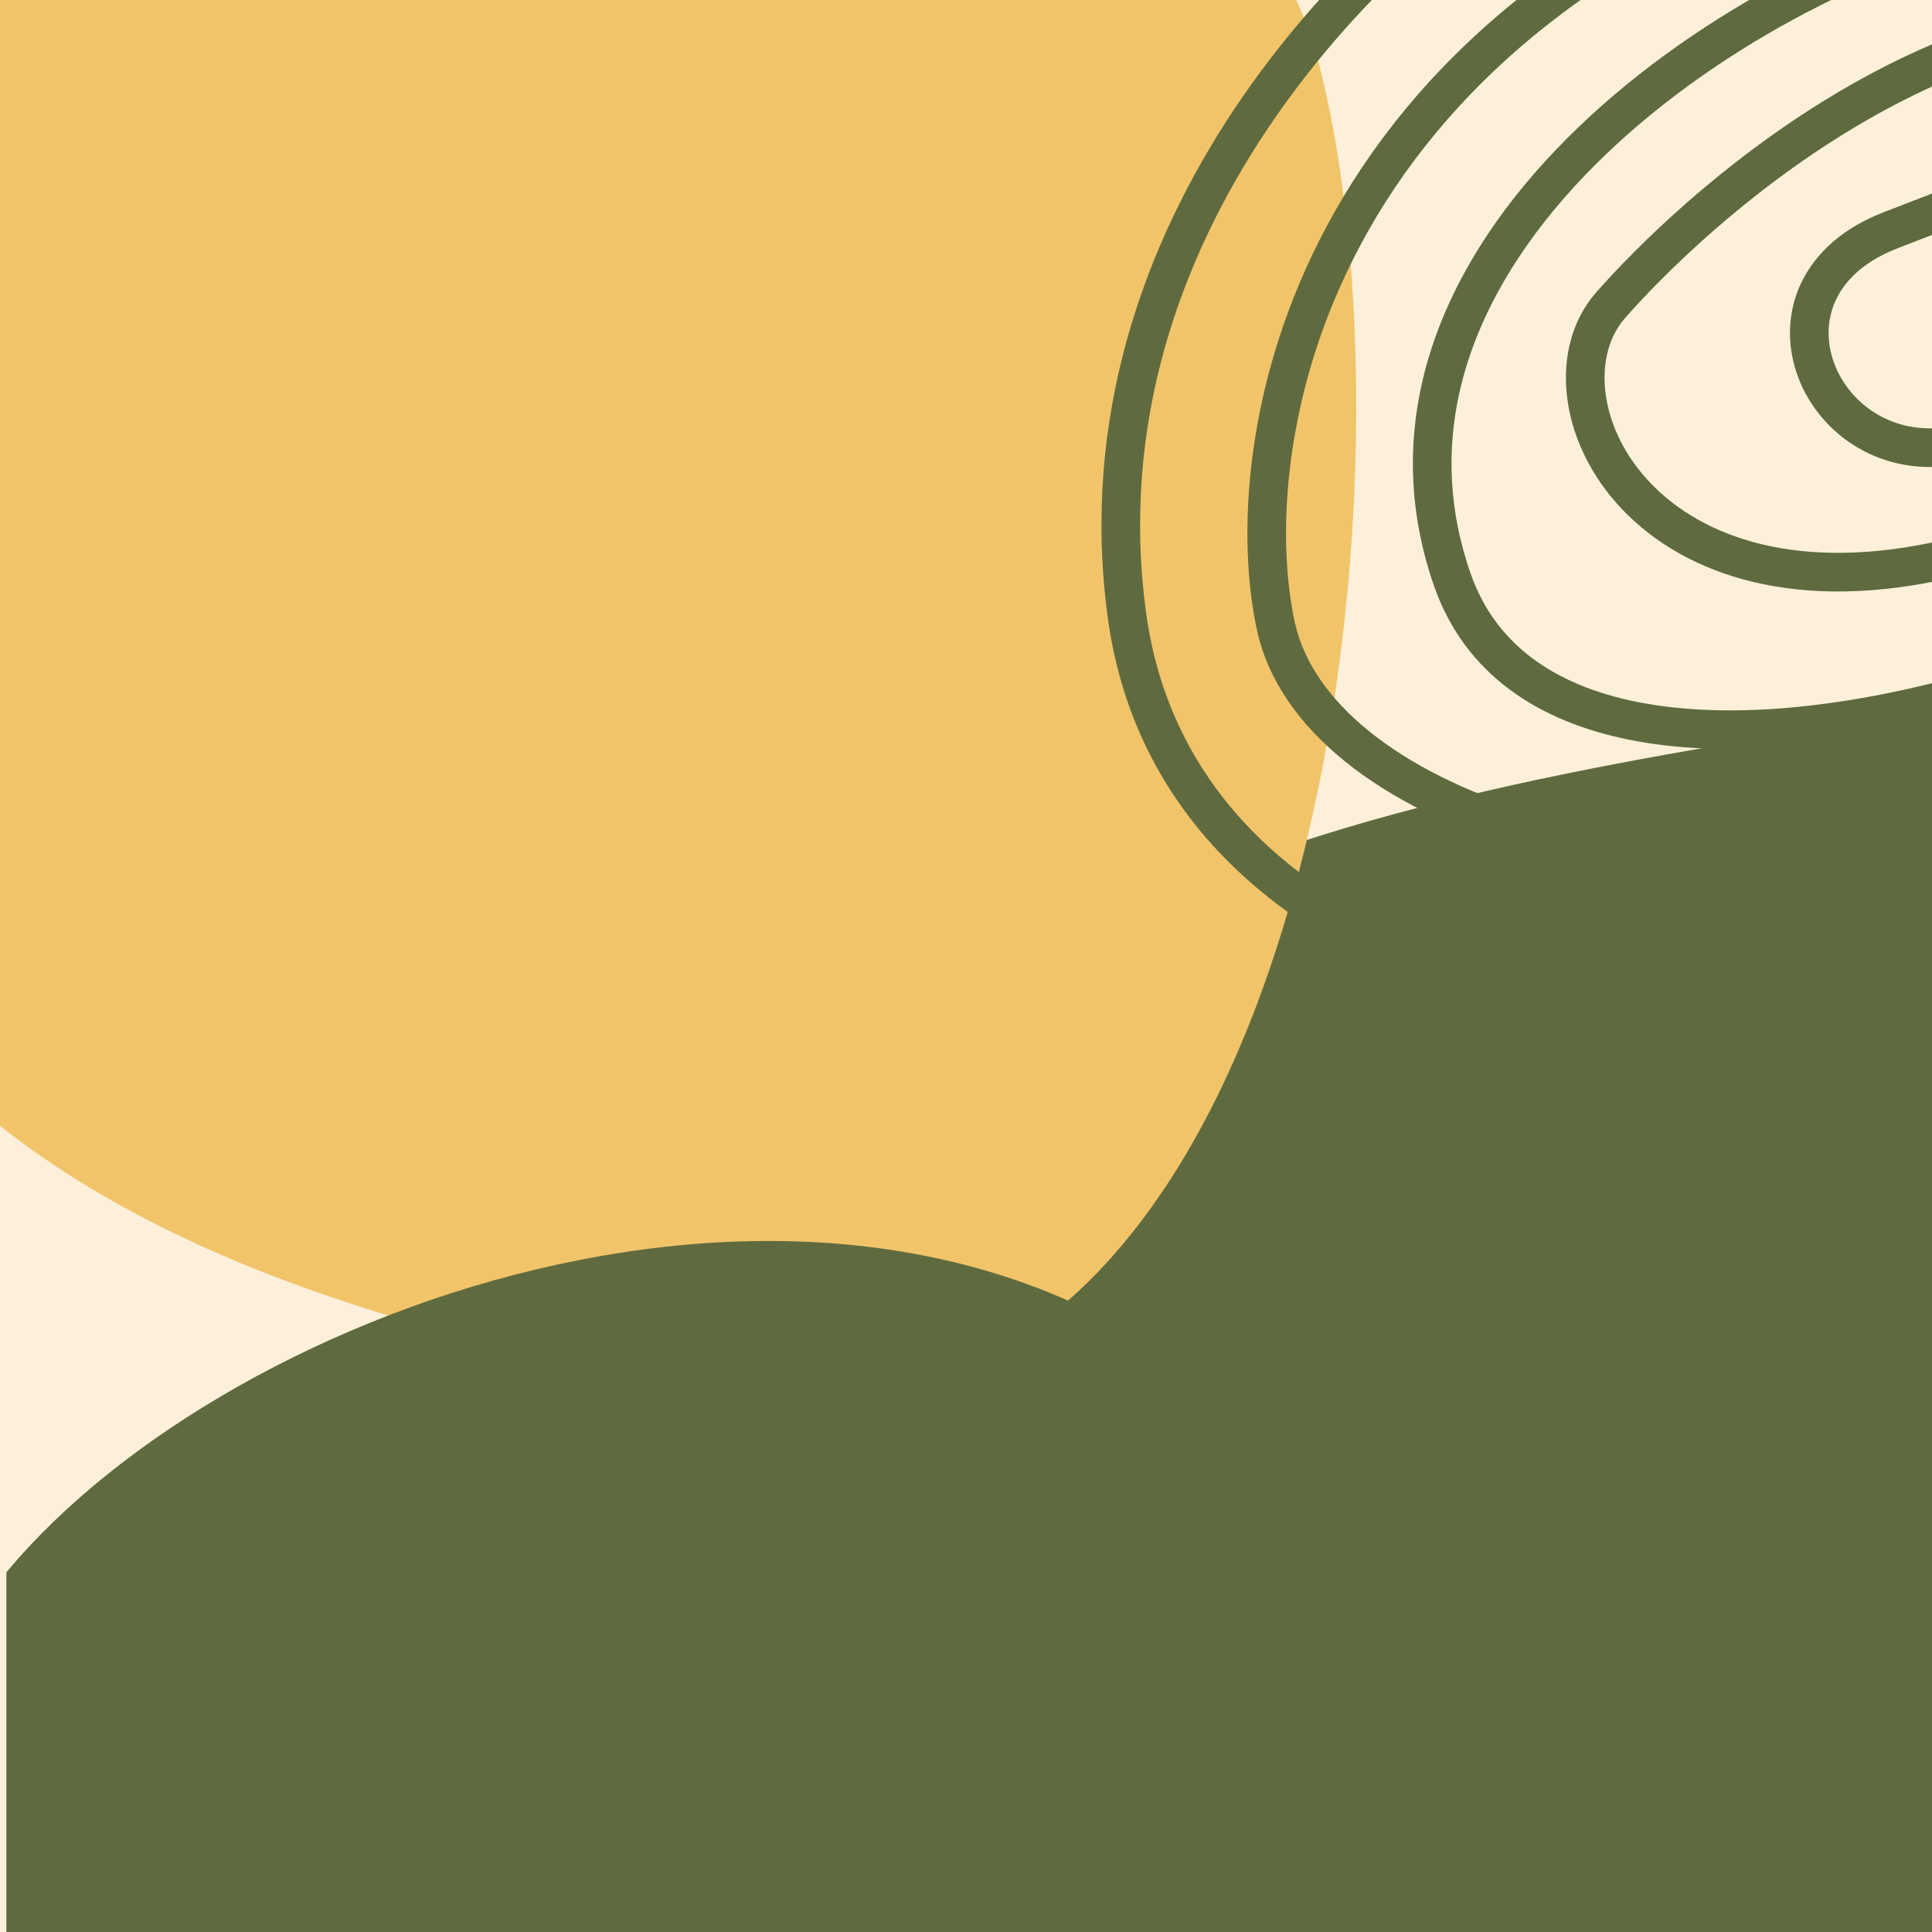
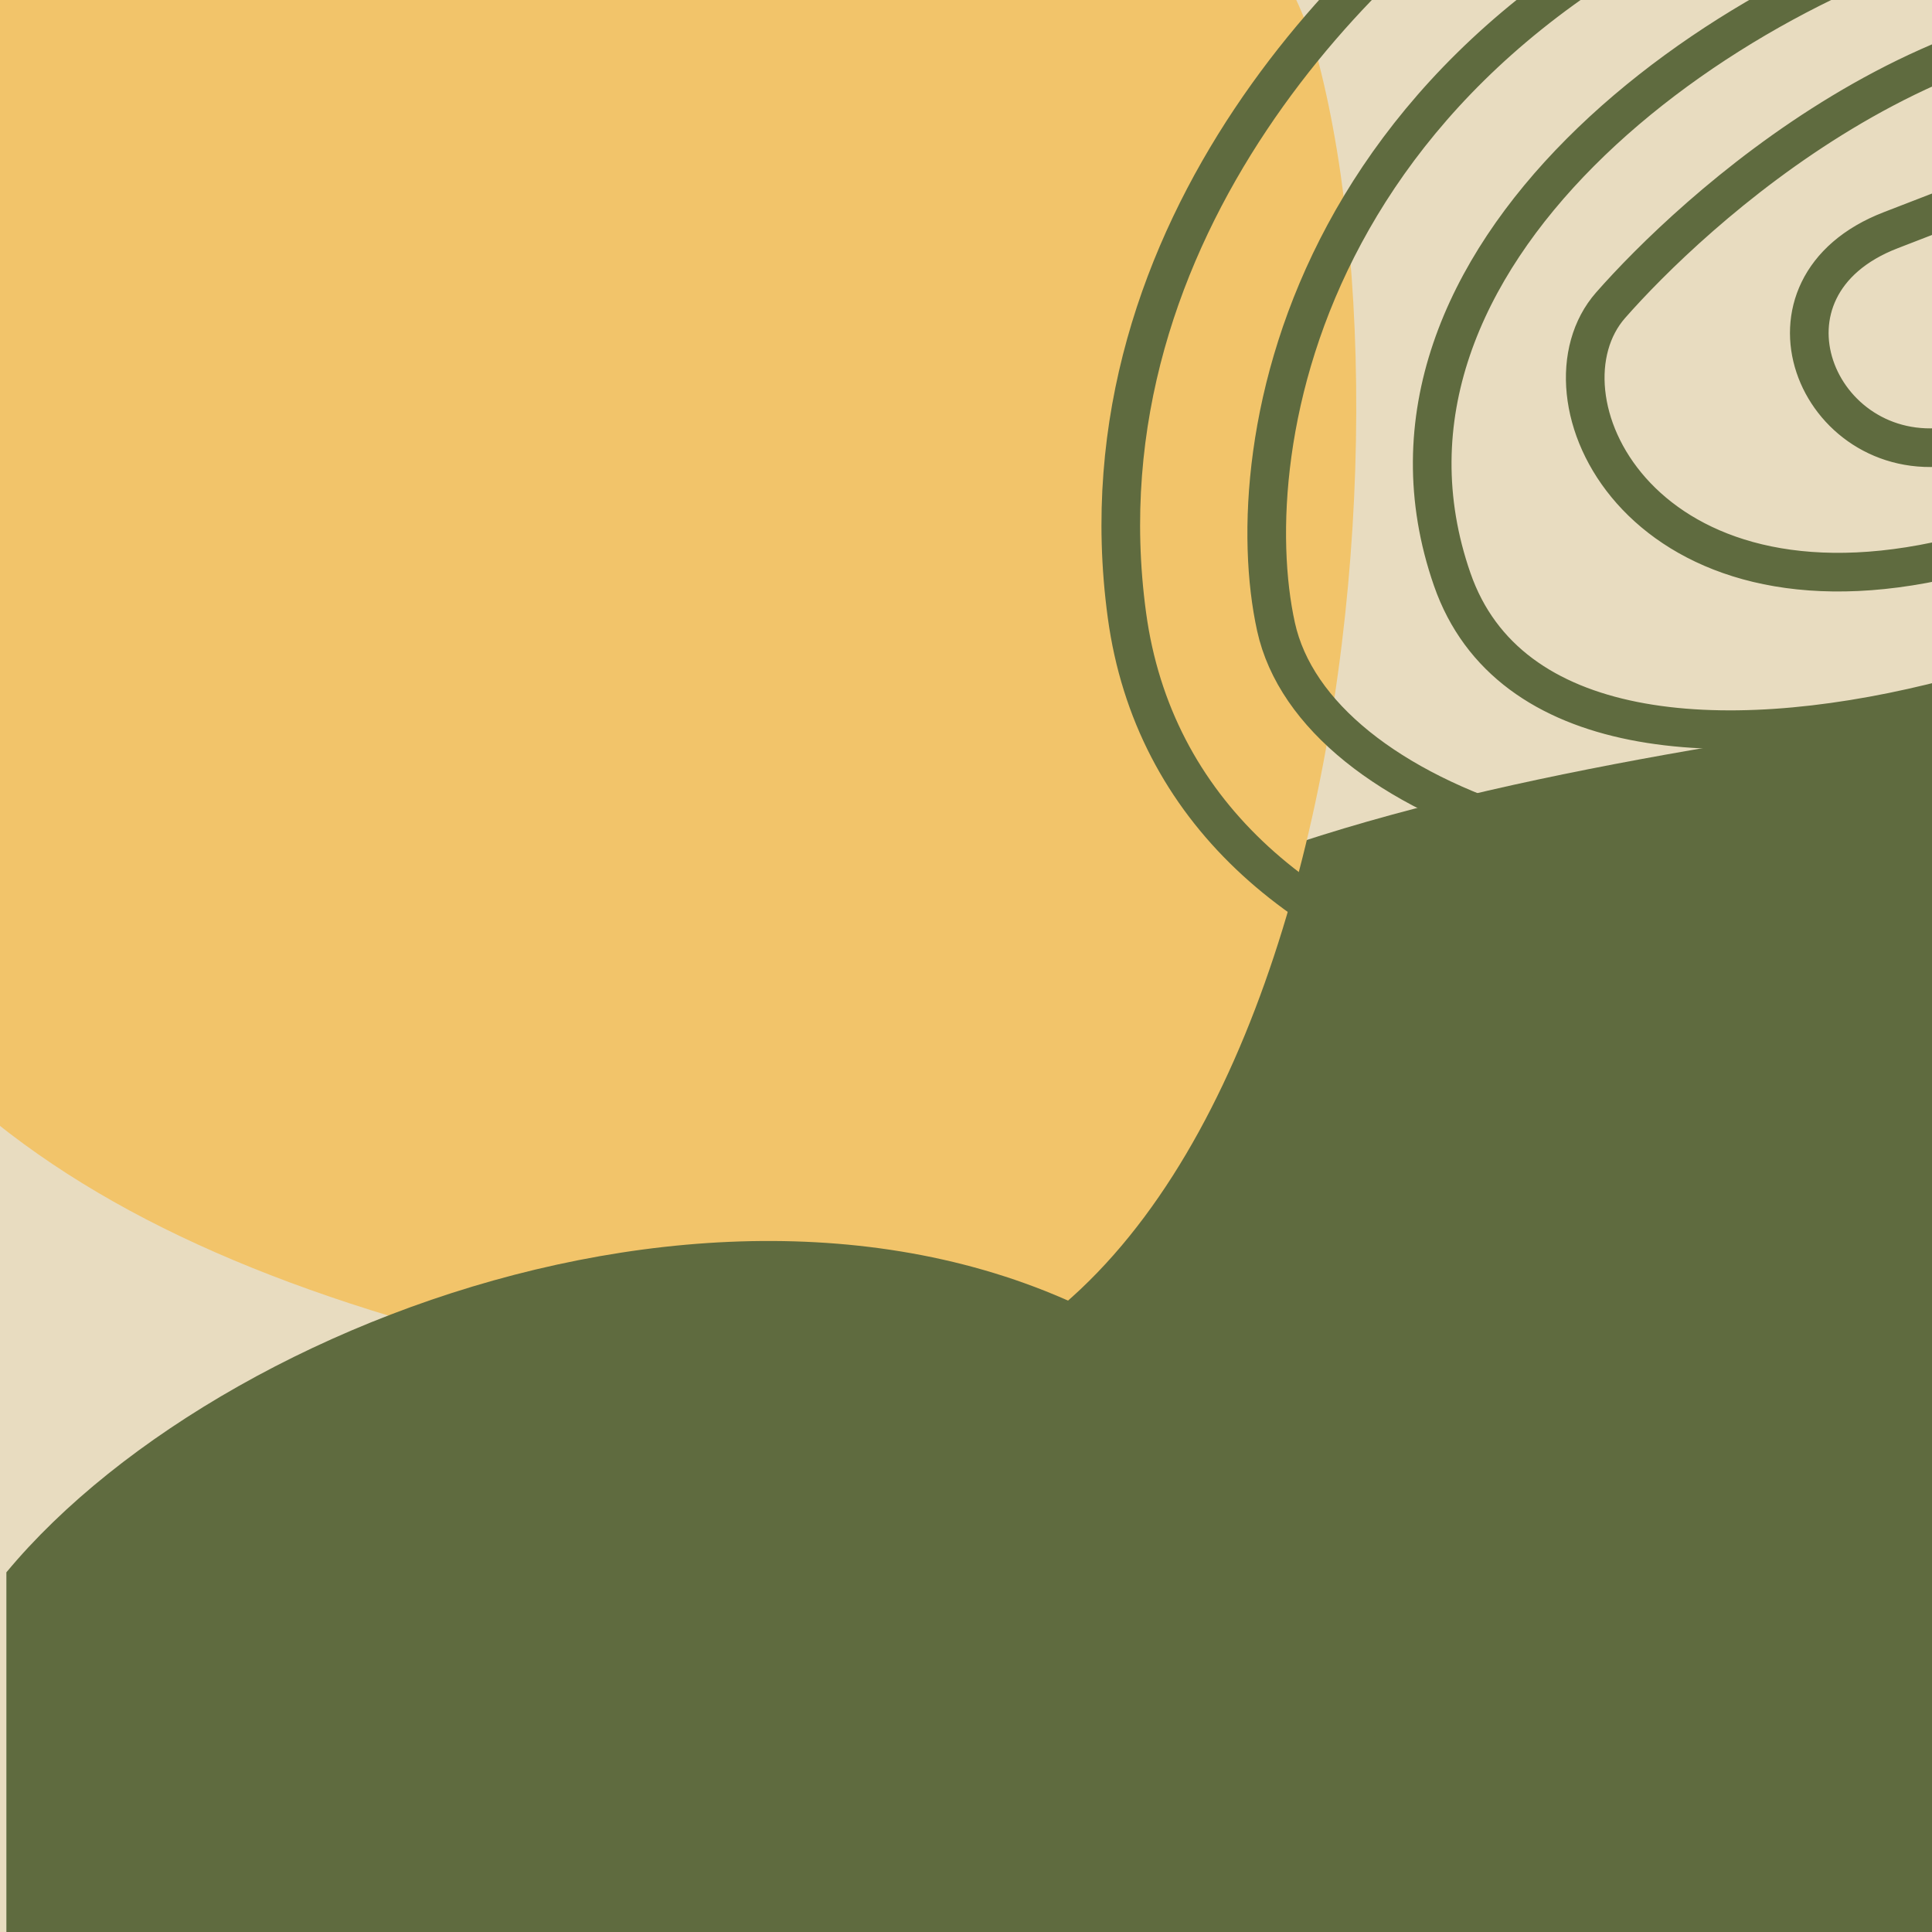
<svg xmlns="http://www.w3.org/2000/svg" width="1000" height="1000" viewBox="0 0 1000 1000" fill="none">
  <g clip-path="url(#clip0_5_20155)">
-     <rect width="1000" height="1000" transform="translate(1000 1000) rotate(-180)" fill="#fcf0da" />
+     <rect width="1000" height="1000" transform="translate(1000 1000) rotate(-180)" fill="#e8dcc0" />
    <path d="M1249.62 1913.53C1430.81 1913.53 1549 2130 1549 2130L1549 -135C1499.69 13.136 1340.68 318.359 1099.09 354.159C797.092 398.909 493.008 429.099 406.724 651.303C320.439 873.508 638.403 1117.58 712.361 1241.03C786.32 1364.48 675.382 1541.45 712.361 1705.01C749.341 1868.58 1023.12 1913.53 1249.62 1913.53Z" fill="#5f6b3f" />
    <path d="M-2.512 -83.732C-180.648 -34.395 -195.493 108.131 -180.648 173.228L-136.114 385.651C-67.6 580.94 79.706 670.02 377.741 721.411C675.777 772.803 740.866 258.881 682.629 32.757C624.392 -193.368 220.158 -145.402 -2.512 -83.732Z" fill="#f2c46a" />
    <path d="M3.303 1457.53L3.303 1598.08L3.303 1709.56L3.303 1764.34L17.729 1850.34C17.729 1850.34 103.179 1727.49 266.875 1782.58C471.496 1851.43 703.359 1523.59 664.831 1332.62C634.009 1179.84 811.712 872.966 627.374 719.404C437.99 561.637 120.377 672.837 3.303 813.837L3.303 1457.53Z" fill="#5f6b3f" />
    <path d="M488.675 1776.27C501.56 1797.6 535.428 1834.07 567.824 1809.33C608.318 1778.41 511.856 1739.79 448.791 1757.74C385.726 1775.68 387.906 1869.96 465.502 1866.23C543.098 1862.51 690.874 1860.31 676.333 1792.62C661.792 1724.93 568.111 1677.65 420.649 1708.6C273.187 1739.54 271.66 1863.18 324.839 1887.9C378.018 1912.62 539.097 1970.08 659.037 1894.02C778.976 1817.95 746.504 1740.67 657.765 1672.07C569.027 1603.47 186.297 1629.5 199.617 1796.12C212.937 1962.73 438.319 2010.29 578.362 1984.61C718.405 1958.92 834.946 1887.49 793.807 1753.97C752.669 1620.44 574.582 1532.68 398.987 1567.96C223.393 1603.23 93.563 1721.94 111.2 1809.73C128.837 1897.53 242.947 2077.41 530.145 2045.51C817.343 2013.62 853.817 1983.3 872.039 1861.21C890.261 1739.11 740.586 1461.86 476.262 1482.01C211.938 1502.15 -6.613 1659.21 46.592 1844.37C99.796 2029.52 291.483 2098.73 379.594 2109.84" stroke="#5f6b3f" stroke-width="20" stroke-linecap="round" />
    <path d="M1039.43 196.172C1042.81 170.085 1060.02 120.442 1101.85 130.566C1154.12 143.22 1077.34 221.564 1008.77 231.049C940.204 240.534 902.213 148.508 978.777 119.105C1055.34 89.703 1199.07 28.972 1213.8 100.567C1228.54 172.161 1158.13 257.682 1002.48 290.5C846.83 323.319 792.771 204.499 833.642 157.994C874.514 111.489 1005.72 -12.546 1153.97 9.947C1302.21 32.44 1303.7 120.917 1247.13 224.946C1190.56 328.974 809.668 466.596 751.678 299.937C693.689 133.278 891.242 -8.535 1037.49 -43.277C1183.73 -78.019 1326.72 -58.566 1343.76 87.955C1360.8 234.477 1226.03 395.011 1041.36 435.607C856.685 476.203 680.748 416.715 660.451 324.381C640.155 232.047 673.913 9.702 964.991 -81.623C1256.07 -172.948 1304.2 -159.171 1373.74 -48.941C1443.28 61.289 1416.56 392.842 1152.58 485.793C888.605 578.744 610.628 519.933 583.291 318.393C555.955 116.853 711.746 -31.54 792.16 -79.75" stroke="#5f6b3f" stroke-width="20" stroke-linecap="round" />
    <path d="M1006.59 1430.45C1025.49 1449.35 1035.82 1469.57 1029.69 1475.71C1023.55 1481.84 1003.33 1471.45 984.428 1452.61C965.528 1433.71 955.194 1413.43 961.328 1407.35C967.462 1401.22 987.688 1411.55 1006.59 1430.45Z" fill="#f2c46a" />
    <path d="M1171.43 1450.67C1190.33 1469.57 1200.66 1489.8 1194.53 1495.93C1188.4 1502.07 1168.17 1491.68 1149.27 1472.83C1130.37 1453.93 1120.04 1433.71 1126.17 1427.57C1132.31 1421.44 1152.59 1431.83 1171.43 1450.67Z" fill="#f2c46a" />
    <path d="M957.129 1496.1C972.602 1511.57 980.173 1529.09 974.094 1535.22C967.96 1541.36 950.442 1533.73 934.969 1518.26C919.496 1502.78 911.87 1485.27 918.004 1479.13C924.138 1473.05 941.656 1480.62 957.129 1496.1Z" fill="#f2c46a" />
    <path d="M1202.16 1653.59C1217.63 1669.07 1225.2 1686.58 1219.12 1692.72C1212.99 1698.85 1195.47 1691.23 1180 1675.75C1164.52 1660.28 1156.9 1642.76 1163.03 1636.63C1169.17 1630.55 1186.63 1638.12 1202.16 1653.59Z" fill="#f2c46a" />
    <path d="M1353.18 1588.22C1368.66 1603.69 1376.23 1621.21 1370.15 1627.34C1364.02 1633.48 1346.5 1625.85 1331.03 1610.38C1315.55 1594.91 1307.93 1577.39 1314.06 1571.25C1320.19 1565.12 1337.71 1572.75 1353.18 1588.22Z" fill="#f2c46a" />
    <path d="M1267.53 1800.97C1283 1816.45 1290.57 1833.96 1284.5 1840.1C1278.36 1846.23 1260.84 1838.61 1245.37 1823.13C1229.9 1807.66 1222.27 1790.14 1228.41 1784.01C1234.54 1777.87 1252.06 1785.5 1267.53 1800.97Z" fill="#f2c46a" />
    <path d="M1483.05 1958.47C1498.52 1973.94 1506.09 1991.46 1500.01 1997.59C1493.88 2003.73 1476.36 1996.1 1460.89 1980.63C1445.42 1965.15 1437.79 1947.64 1443.92 1941.5C1450.06 1935.37 1467.58 1942.99 1483.05 1958.47Z" fill="#f2c46a" />
    <path d="M1402.2 1767.1C1411.98 1776.88 1414.91 1789.7 1408.78 1795.83C1402.64 1801.97 1389.77 1798.98 1380.04 1789.26C1370.26 1779.48 1367.33 1766.6 1373.47 1760.52C1379.6 1754.39 1392.48 1757.37 1402.2 1767.1Z" fill="#f2c46a" />
    <path d="M1276.43 1672.22C1286.21 1682 1289.14 1694.82 1283 1700.95C1276.87 1707.09 1263.99 1704.1 1254.27 1694.38C1244.49 1684.59 1241.56 1671.72 1247.69 1665.64C1253.83 1659.51 1266.7 1662.43 1276.43 1672.22Z" fill="#f2c46a" />
    <path d="M1080.25 1335.12C1090.03 1344.9 1092.96 1357.72 1086.83 1363.86C1080.69 1369.99 1067.82 1367.01 1058.09 1357.28C1048.31 1347.5 1045.38 1334.63 1051.51 1328.55C1057.65 1322.41 1070.52 1325.34 1080.25 1335.12Z" fill="#f2c46a" />
    <path d="M908.941 1315.78C918.722 1325.56 921.651 1338.38 915.517 1344.52C909.383 1350.65 896.507 1347.67 886.781 1337.94C877 1328.16 874.071 1315.28 880.205 1309.21C886.339 1303.07 899.215 1306 908.941 1315.78Z" fill="#f2c46a" />
    <path d="M1378.66 1484.33C1388.44 1494.11 1391.37 1506.93 1385.24 1513.06C1379.1 1519.2 1366.23 1516.21 1356.5 1506.49C1346.72 1496.71 1343.79 1483.83 1349.92 1477.75C1356.06 1471.62 1368.93 1474.55 1378.66 1484.33Z" fill="#f2c46a" />
    <path d="M1094.07 1705.37C1103.85 1715.15 1106.78 1727.97 1100.64 1734.11C1094.51 1740.24 1081.63 1737.26 1071.91 1727.53C1062.12 1717.75 1059.2 1704.87 1065.33 1698.8C1071.46 1692.66 1084.34 1695.59 1094.07 1705.37Z" fill="#f2c46a" />
    <path d="M1237.74 1376.57C1247.53 1386.35 1250.45 1399.17 1244.32 1405.3C1238.19 1411.44 1225.31 1408.45 1215.58 1398.73C1205.8 1388.95 1202.87 1376.07 1209.01 1369.99C1215.14 1363.86 1228.02 1366.79 1237.74 1376.57Z" fill="#f2c46a" />
    <path d="M1016.7 1346.17C1026.48 1355.96 1029.41 1368.78 1023.28 1374.91C1017.14 1381.04 1004.27 1378.06 994.54 1368.33C984.759 1358.55 981.83 1345.68 987.964 1339.6C994.098 1333.46 1006.97 1336.39 1016.7 1346.17Z" fill="#f2c46a" />
    <path d="M1284.72 1492.62C1294.5 1502.4 1297.43 1515.22 1291.29 1521.35C1285.16 1527.49 1272.28 1524.5 1262.56 1514.78C1252.78 1504.99 1249.85 1492.12 1255.98 1486.04C1262.11 1479.91 1274.99 1482.84 1284.72 1492.62Z" fill="#f2c46a" />
    <path d="M1190.77 1558.43C1209.67 1577.33 1220.01 1597.56 1213.87 1603.69C1207.74 1609.83 1187.51 1599.44 1168.61 1580.59C1149.71 1561.69 1139.38 1541.47 1145.51 1535.33C1151.65 1529.2 1171.93 1539.59 1190.77 1558.43Z" fill="#f2c46a" />
    <path d="M1519.58 1846.29C1538.48 1865.19 1548.81 1885.41 1542.68 1891.55C1536.54 1897.68 1516.32 1887.29 1497.42 1868.45C1478.52 1849.55 1468.18 1829.32 1474.32 1823.19C1480.45 1817.05 1500.73 1827.39 1519.58 1846.29Z" fill="#f2c46a" />
    <path d="M1056.6 1588.22C1070.03 1601.65 1076 1617.51 1069.86 1623.64C1063.73 1629.77 1047.87 1623.81 1034.44 1610.38C1021.01 1596.95 1015.04 1581.09 1021.18 1574.96C1027.31 1568.82 1043.17 1574.79 1056.6 1588.22Z" fill="#f2c46a" />
  </g>
  <defs>
    <clipPath id="clip0_5_20155">
-       <rect width="1000" height="1000" fill="#fcf0da" transform="translate(1000 1000) rotate(-180)" />
+       <rect width="1000" height="1000" fill="#e8dcc0" transform="translate(1000 1000) rotate(-180)" />
    </clipPath>
  </defs>
</svg>
